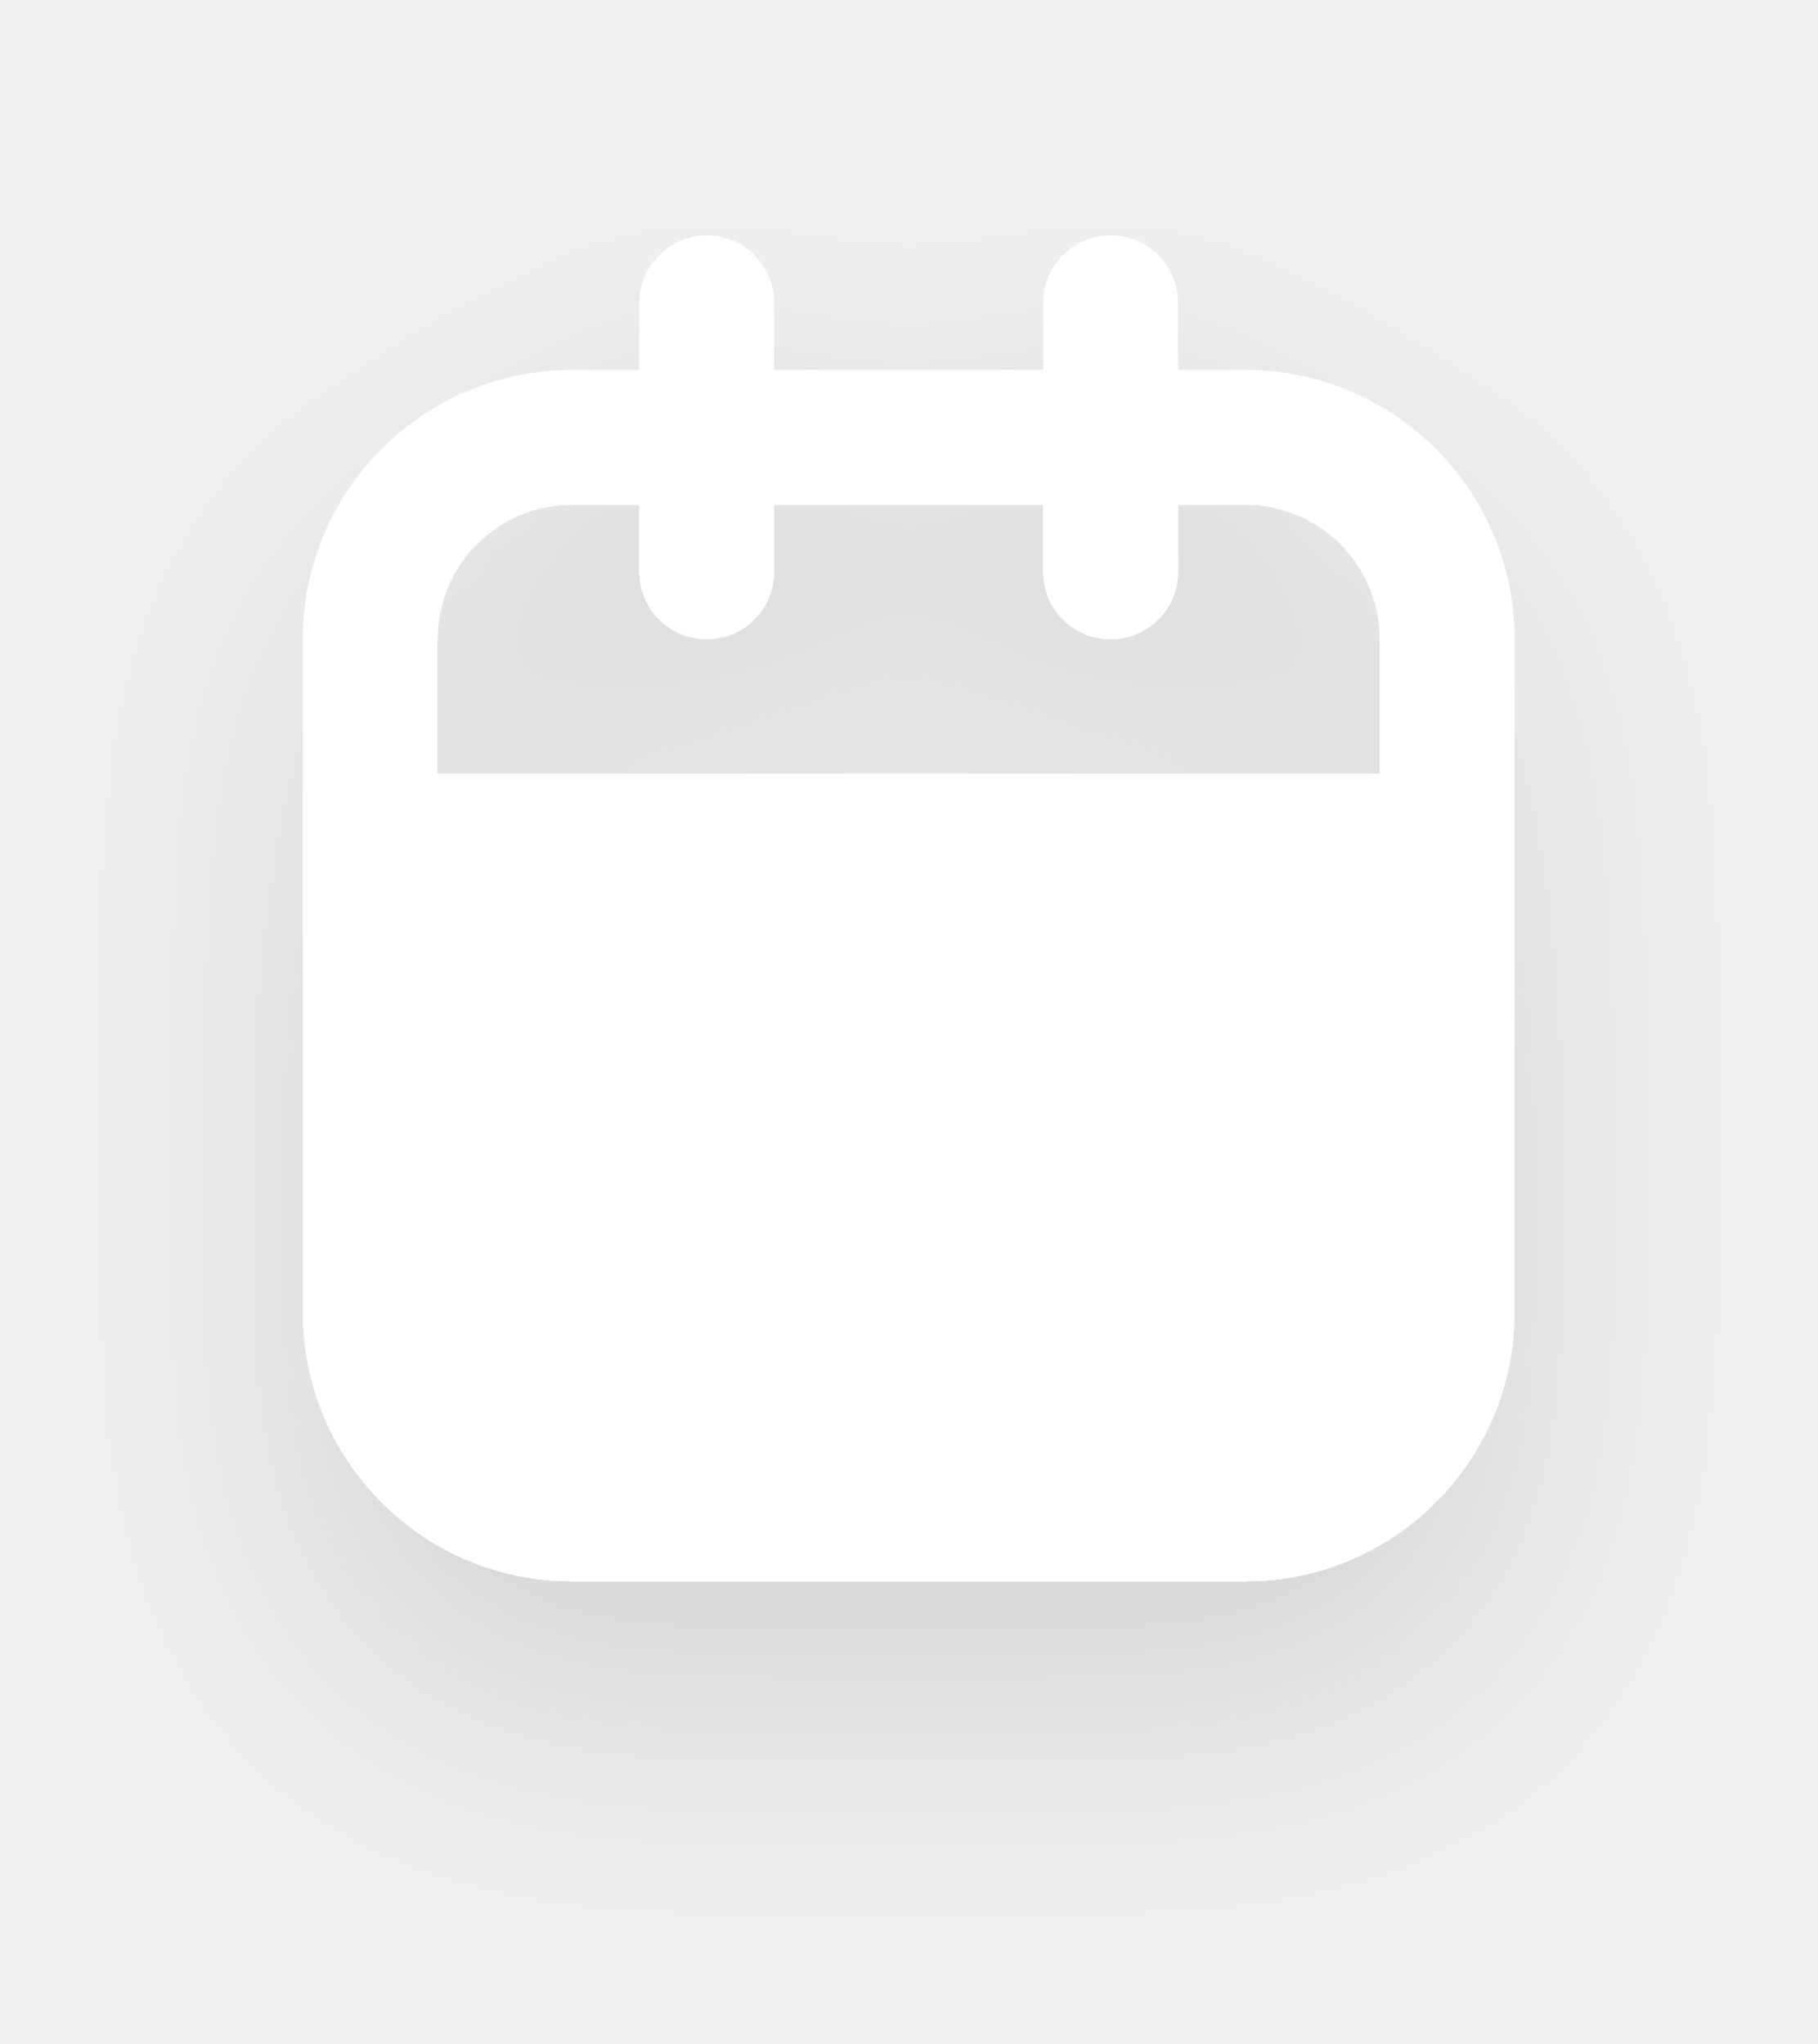
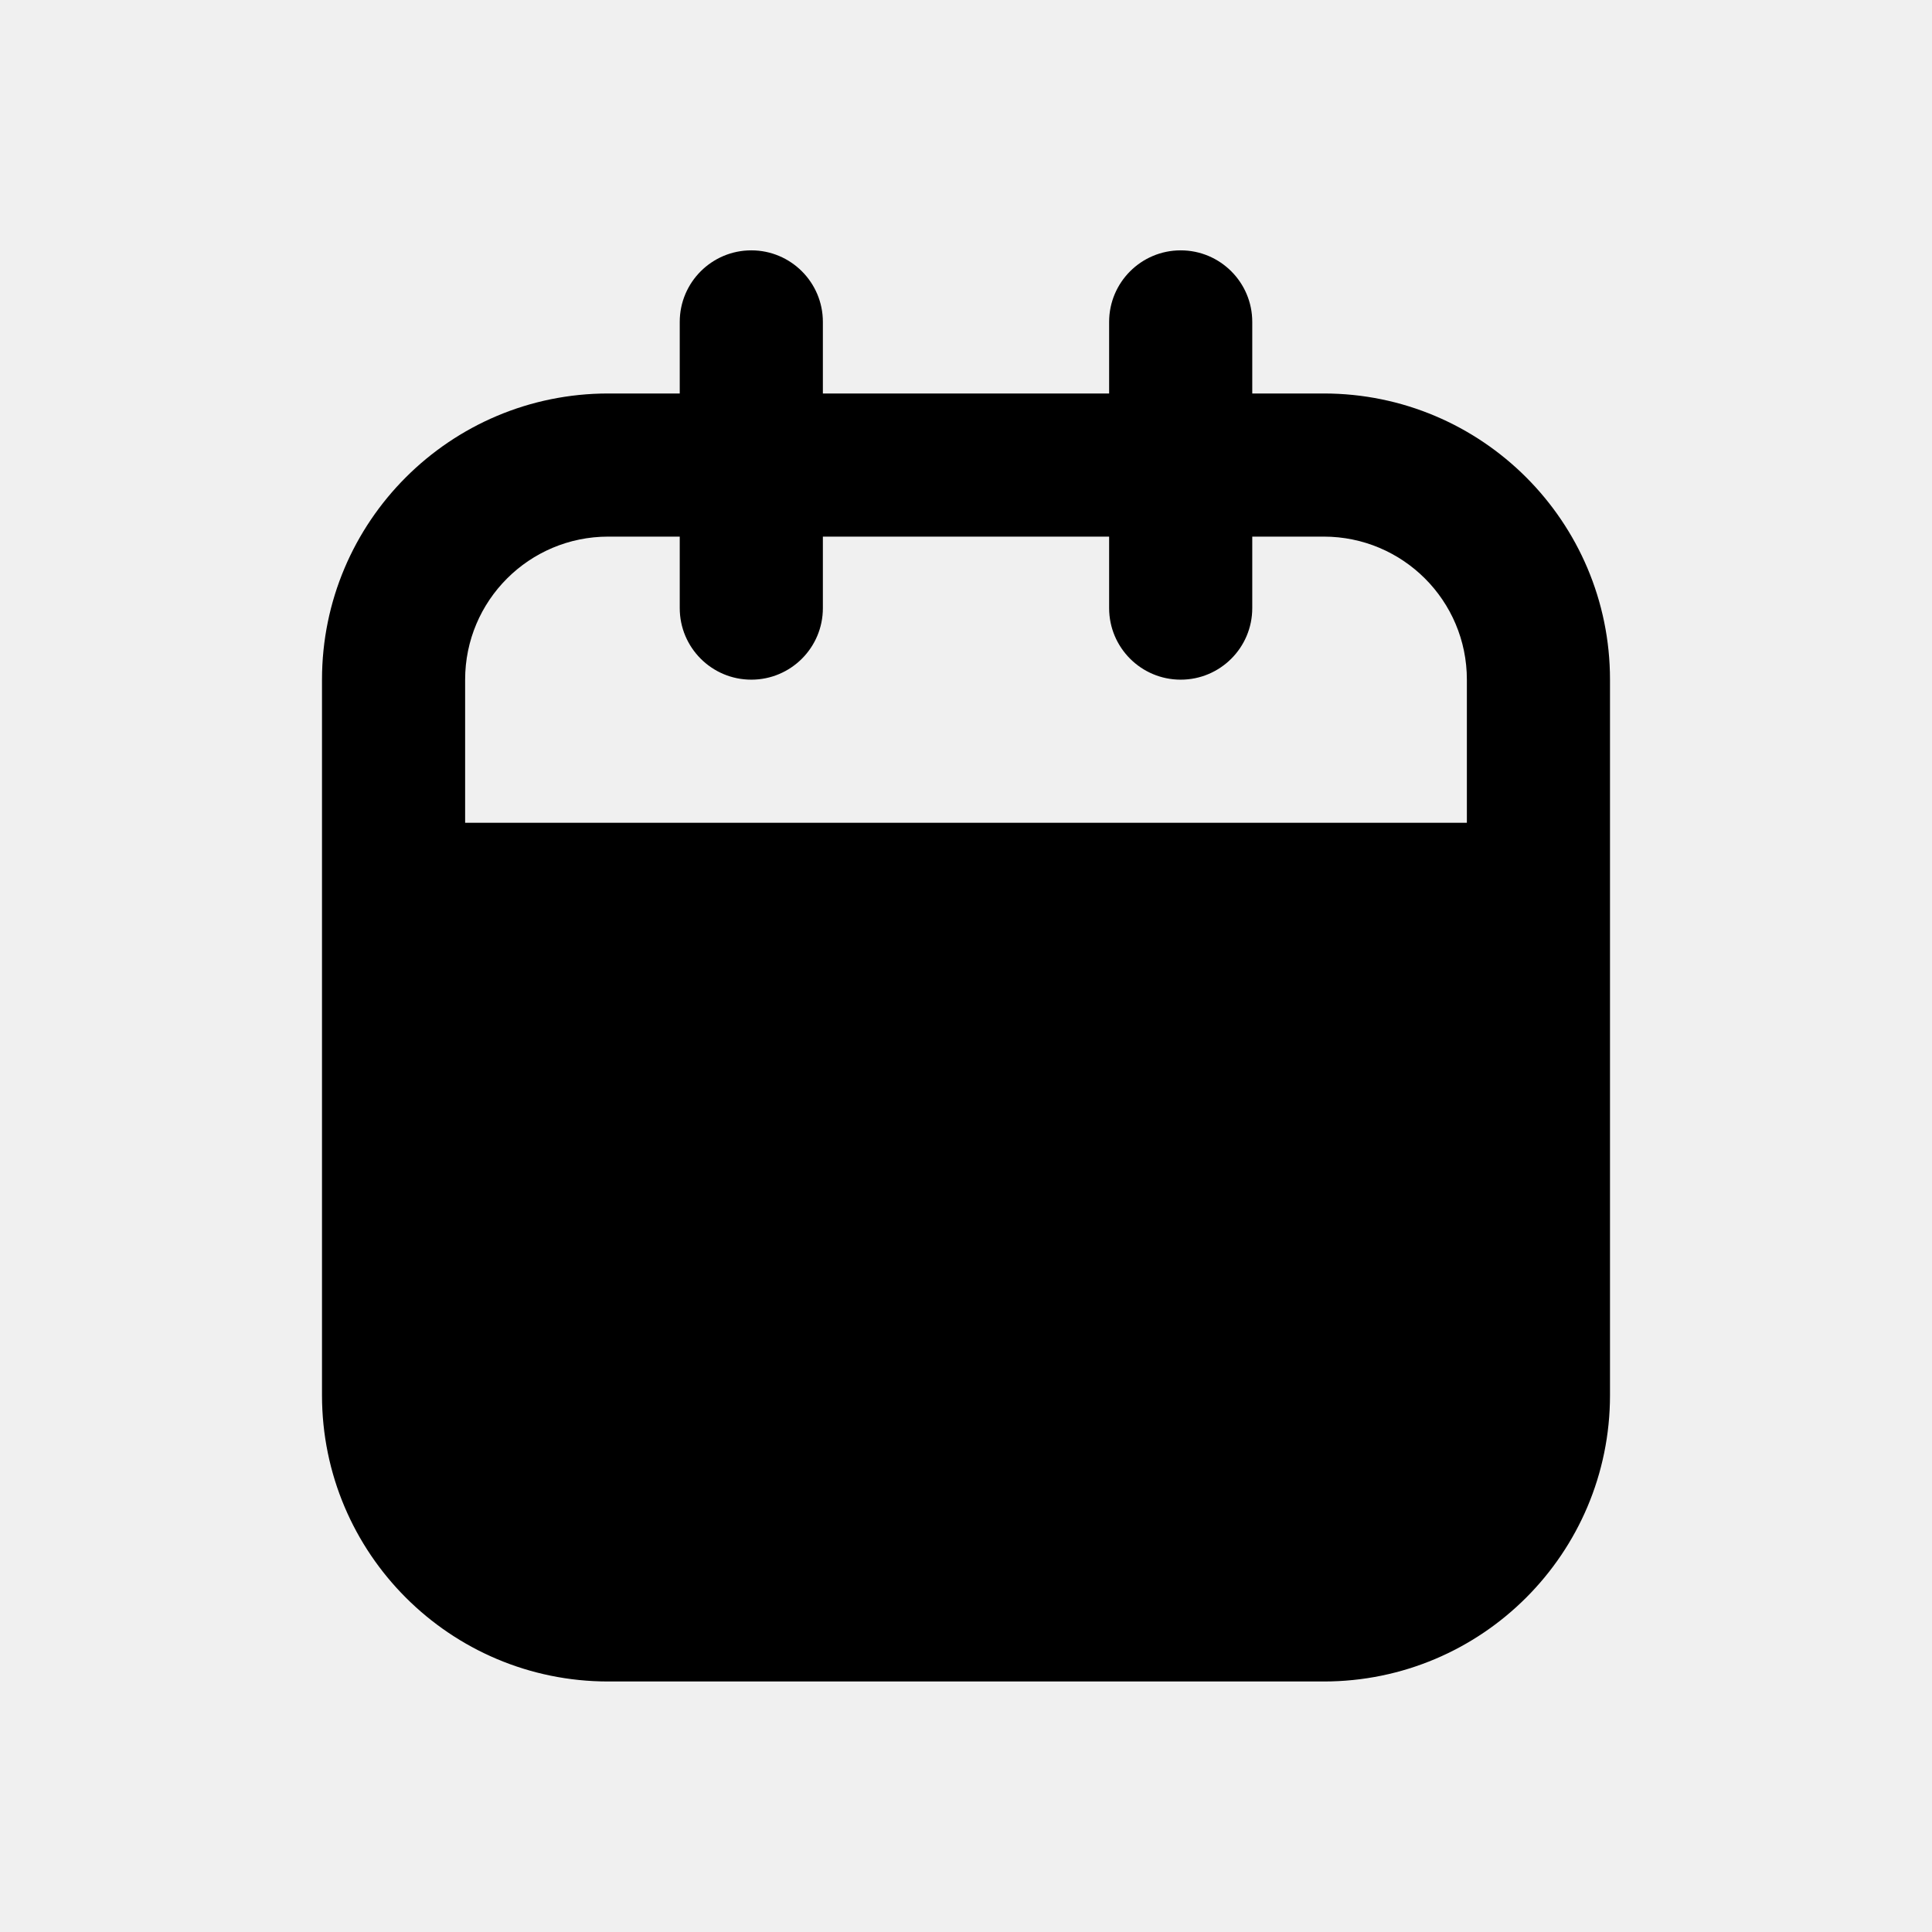
- <svg xmlns="http://www.w3.org/2000/svg" width="24" height="27" viewBox="0 0 24 27" fill="none">
-   <g filter="url(#filter0_d_4_217)">
-     <path fill-rule="evenodd" clip-rule="evenodd" d="M9.333 3.11C9.824 3.11 10.222 3.508 10.222 3.999V4.888H13.778V3.999C13.778 3.508 14.176 3.11 14.667 3.11C15.158 3.11 15.556 3.508 15.556 3.999V4.888H16.444C18.408 4.888 20 6.48 20 8.443V17.332C20 19.296 18.408 20.888 16.444 20.888H7.556C5.592 20.888 4 19.296 4 17.332V8.443C4 6.48 5.592 4.888 7.556 4.888H8.444V3.999C8.444 3.508 8.842 3.11 9.333 3.11ZM13.778 6.666V7.554C13.778 8.045 14.176 8.443 14.667 8.443C15.158 8.443 15.556 8.045 15.556 7.554V6.666H16.444C17.426 6.666 18.222 7.461 18.222 8.443V10.221H5.778V8.443C5.778 7.461 6.574 6.666 7.556 6.666H8.444V7.554C8.444 8.045 8.842 8.443 9.333 8.443C9.824 8.443 10.222 8.045 10.222 7.554V6.666H13.778Z" fill="white" />
-   </g>
-   <defs>
-     <filter id="filter0_d_4_217" x="0.552" y="1.386" width="22.896" height="24.673" filterUnits="userSpaceOnUse" color-interpolation-filters="sRGB">
-       <feFlood flood-opacity="0" result="BackgroundImageFix" />
-       <feColorMatrix in="SourceAlpha" type="matrix" values="0 0 0 0 0 0 0 0 0 0 0 0 0 0 0 0 0 0 127 0" result="hardAlpha" />
-       <feOffset dy="1.724" />
-       <feGaussianBlur stdDeviation="1.724" />
-       <feComposite in2="hardAlpha" operator="out" />
-       <feColorMatrix type="matrix" values="0 0 0 0 0.035 0 0 0 0 0.063 0 0 0 0 0.11 0 0 0 0.12 0" />
-       <feBlend mode="normal" in2="BackgroundImageFix" result="effect1_dropShadow_4_217" />
-       <feBlend mode="normal" in="SourceGraphic" in2="effect1_dropShadow_4_217" result="shape" />
-     </filter>
-   </defs>
+ <svg xmlns="http://www.w3.org/2000/svg" width="24" height="24" viewBox="0 0 24 24" fill="none">
+   <path fill-rule="evenodd" clip-rule="evenodd" d="M9.333 3.11C9.824 3.11 10.222 3.508 10.222 3.999V4.888H13.778V3.999C13.778 3.508 14.176 3.11 14.667 3.11C15.158 3.11 15.556 3.508 15.556 3.999V4.888H16.444C18.408 4.888 20 6.48 20 8.443V17.332C20 19.296 18.408 20.888 16.444 20.888H7.556C5.592 20.888 4 19.296 4 17.332V8.443C4 6.48 5.592 4.888 7.556 4.888H8.444V3.999C8.444 3.508 8.842 3.11 9.333 3.11ZM13.778 6.666V7.554C13.778 8.045 14.176 8.443 14.667 8.443C15.158 8.443 15.556 8.045 15.556 7.554V6.666H16.444C17.426 6.666 18.222 7.461 18.222 8.443V10.221H5.778V8.443C5.778 7.461 6.574 6.666 7.556 6.666H8.444V7.554C8.444 8.045 8.842 8.443 9.333 8.443C9.824 8.443 10.222 8.045 10.222 7.554V6.666H13.778Z" fill="black" />
</svg>
